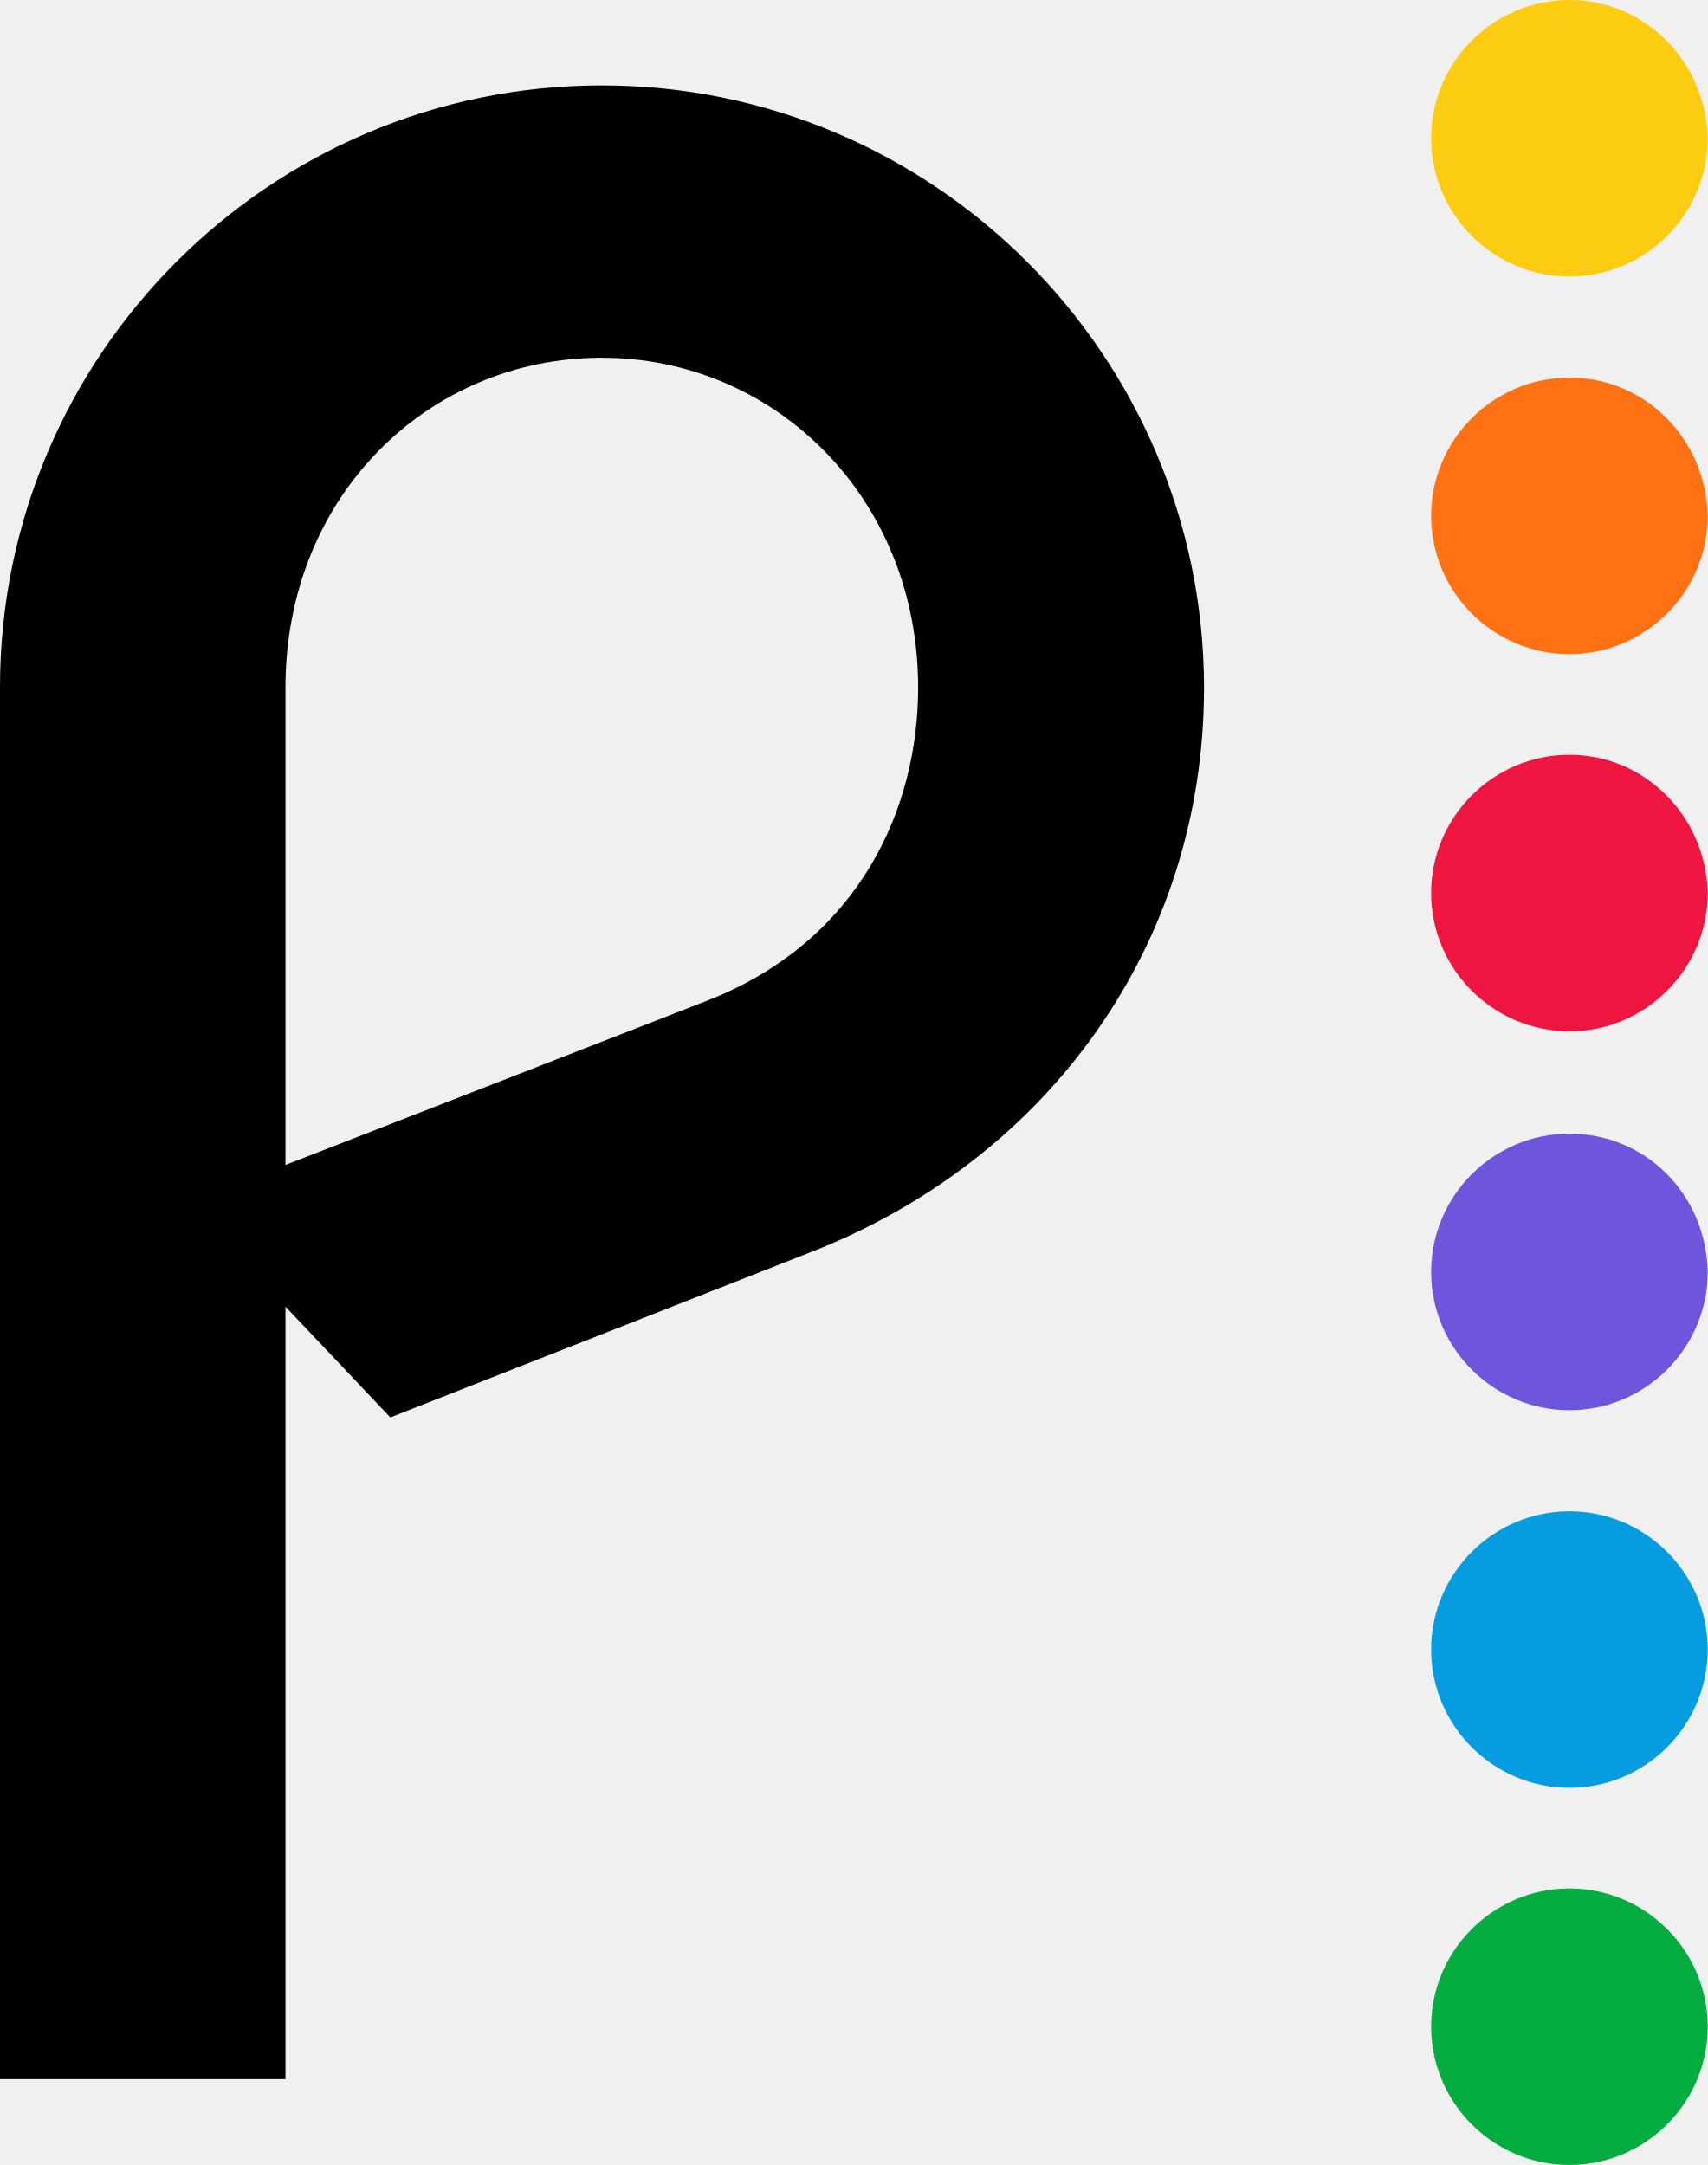
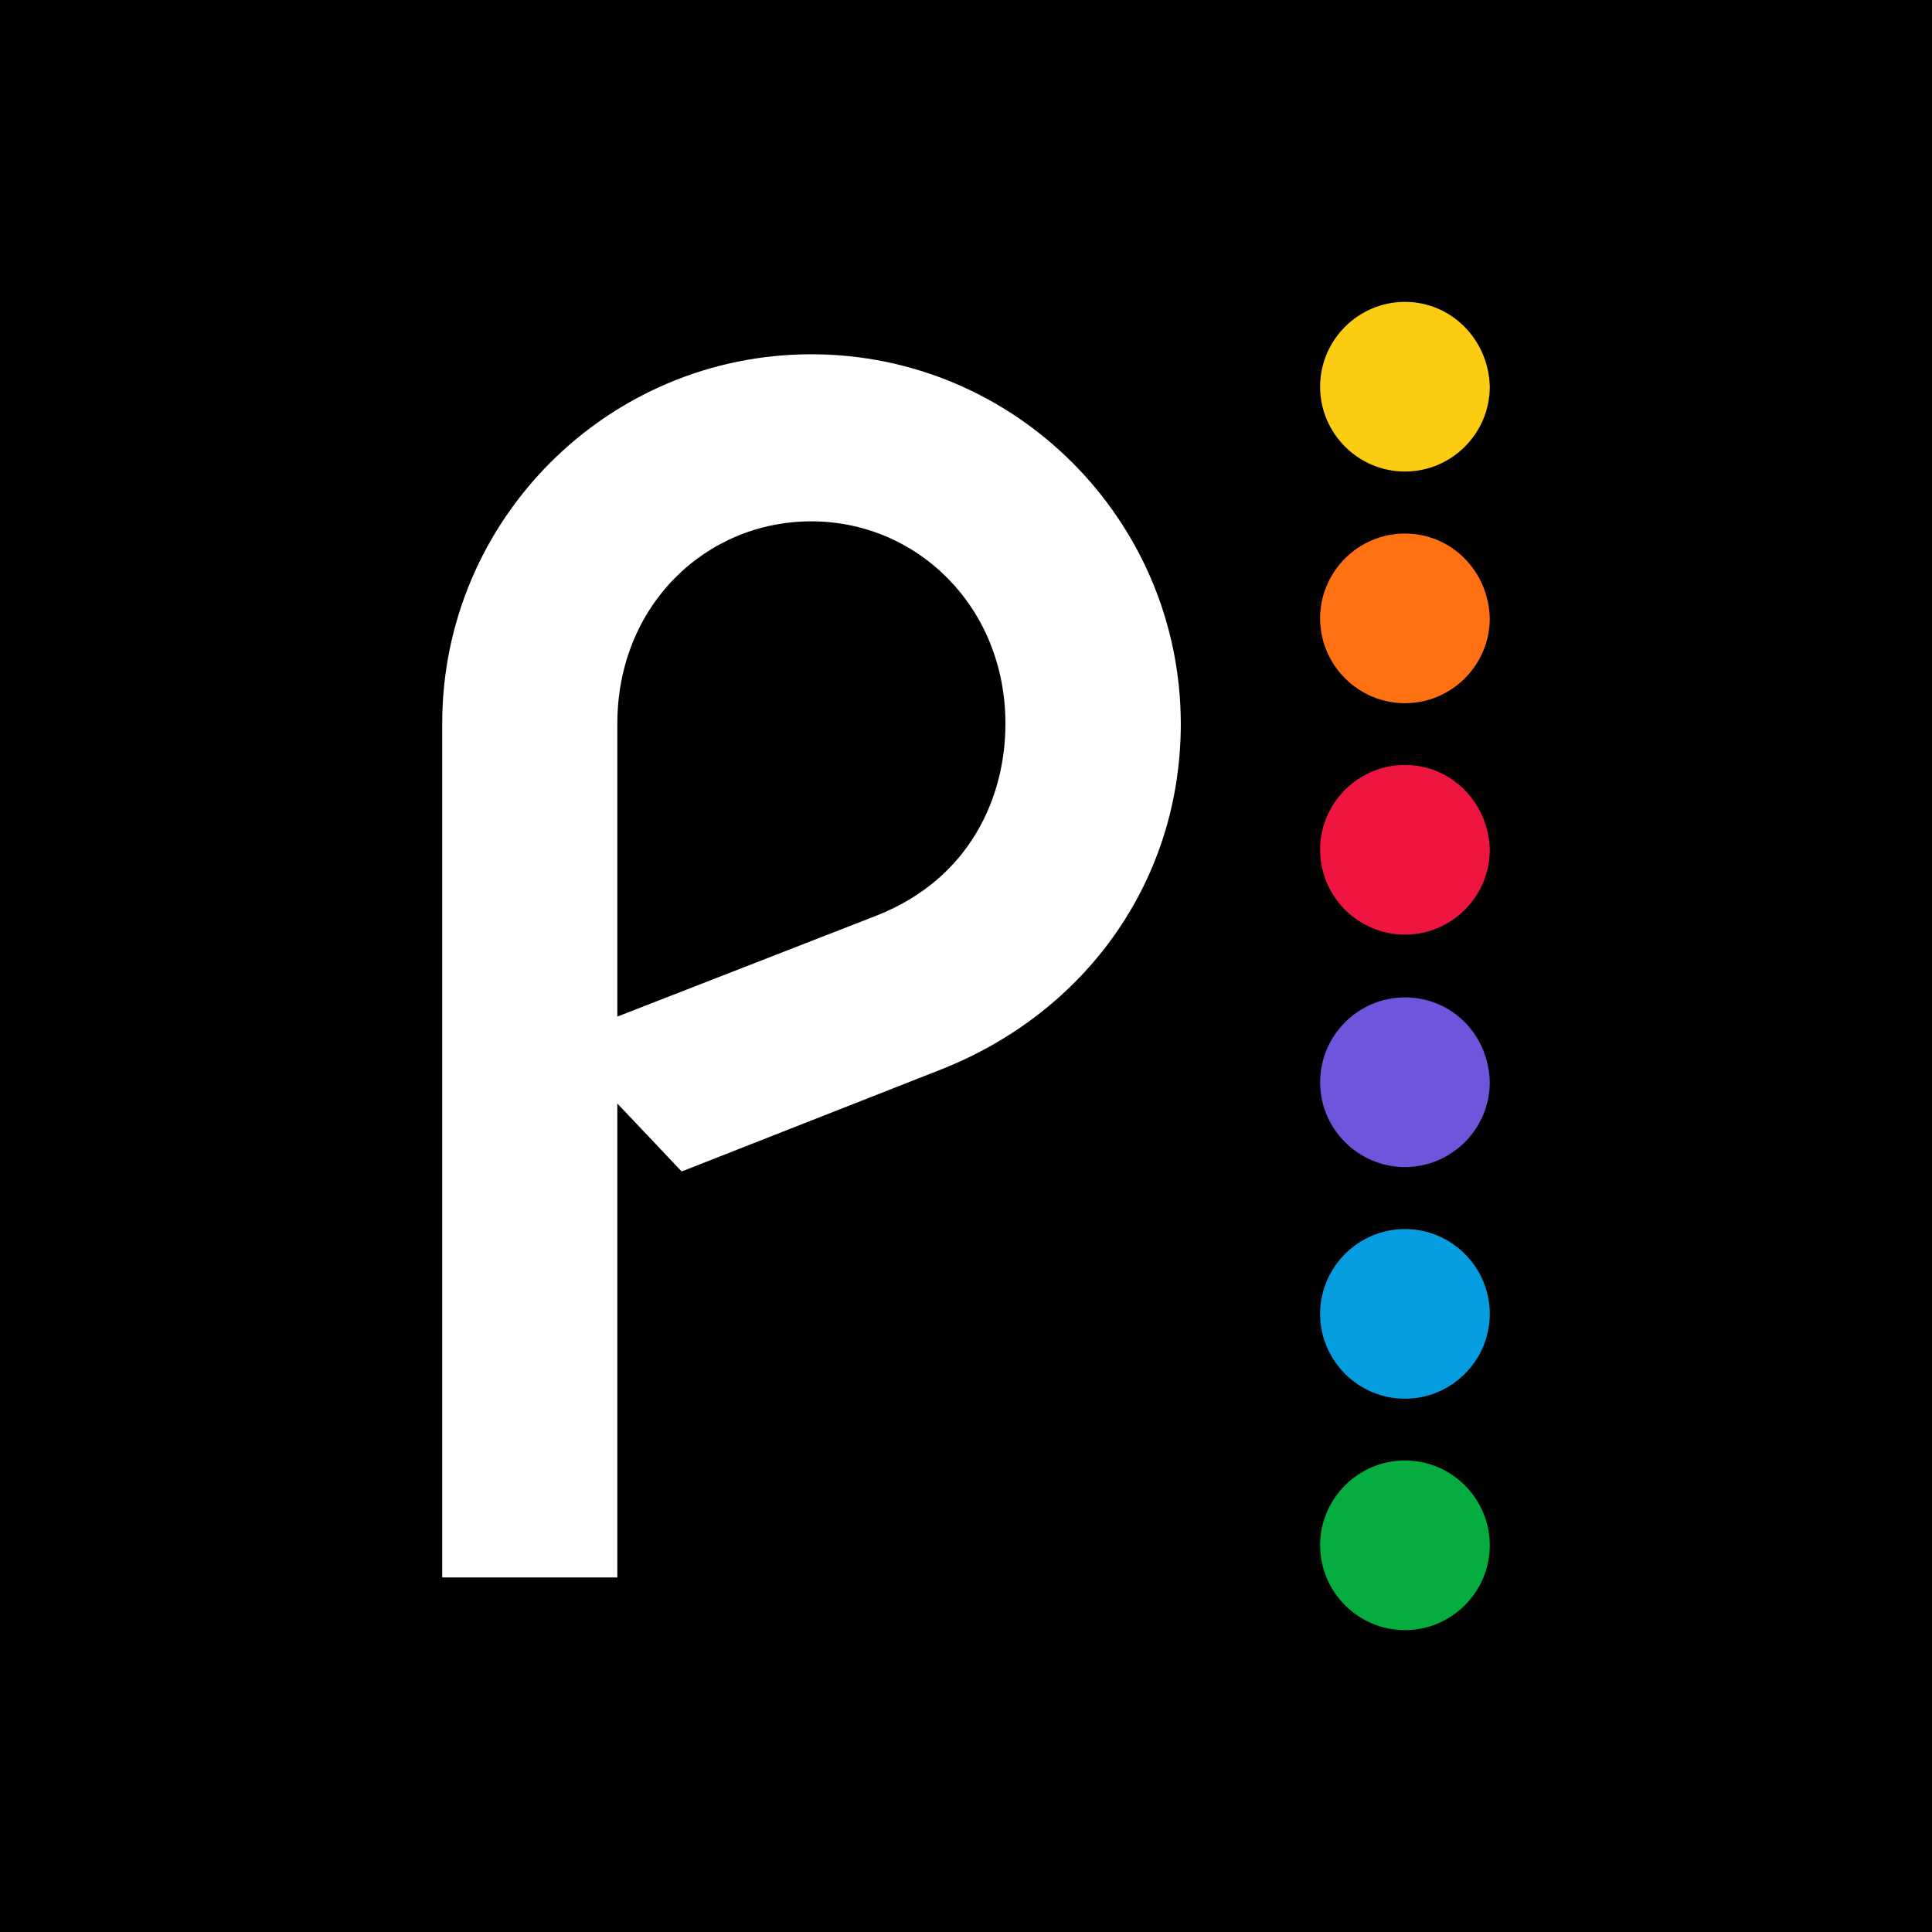
- <svg xmlns="http://www.w3.org/2000/svg" xml:space="preserve" viewBox="50.6 0 403.8 512">
-   <path d="M421.7 357.4c-18 0-32.7 14.7-32.7 32.7s14.7 32.7 32.7 32.7 32.7-14.7 32.7-32.7-14.7-32.7-32.7-32.7" style="fill:#069de0" />
-   <path d="M421.7 268.1c-18 0-32.7 14.7-32.7 32.7s14.7 32.7 32.7 32.7 32.7-14.7 32.7-32.7c-.4-18.4-14.7-32.7-32.7-32.7" style="fill:#6e55dc" />
-   <path d="M421.7 446.6c-18 0-32.7 14.7-32.7 32.7s14.7 32.7 32.7 32.7 32.7-14.7 32.7-32.7-14.7-32.7-32.7-32.7" style="fill:#05ac3f" />
-   <path d="M421.7 178.5c-18 0-32.7 14.7-32.7 32.7s14.7 32.7 32.7 32.7 32.7-14.7 32.7-32.7c-.4-18-14.7-32.7-32.7-32.7" style="fill:#ef1541" />
-   <path d="M421.7 89.3c-18 0-32.7 14.7-32.7 32.7s14.7 32.7 32.7 32.7 32.7-14.7 32.7-32.7c-.4-18.1-14.7-32.7-32.7-32.7" style="fill:#ff7112" />
-   <path d="M421.7 0c-18 0-32.7 14.7-32.7 32.7s14.7 32.7 32.7 32.7 32.7-14.7 32.7-32.7C454 14.7 439.7 0 421.7 0" style="fill:#fccc12" />
-   <path d="M192.9 20.2C114.4 20.2 50.6 84 50.6 162.5v329.2h67.5V309l24.8 26.2 99.2-39c56.5-22 93.2-73 93.2-133.6-.1-78.5-63.9-142.4-142.4-142.4m25.3 216.3-100.1 39V162.6c0-45.5 34-78 74.8-78s74.8 33 74.8 78c0 28.4-13.7 59.7-49.5 73.9" />
+ <svg xmlns="http://www.w3.org/2000/svg" viewBox="0 0 64 64">
+   <rect width="64" height="64" fill="#000" />
+   <svg x="13" y="10" width="38" height="44" viewBox="50.6 0 403.8 512" fill="#fff">
+     <path d="M421.7 357.4c-18 0-32.7 14.7-32.7 32.7s14.7 32.7 32.7 32.7 32.7-14.7 32.7-32.7-14.7-32.7-32.7-32.7" style="fill:#069de0" />
+     <path d="M421.7 268.1c-18 0-32.7 14.7-32.7 32.7s14.7 32.7 32.7 32.7 32.7-14.7 32.7-32.7c-.4-18.4-14.7-32.7-32.7-32.7" style="fill:#6e55dc" />
+     <path d="M421.7 446.6c-18 0-32.7 14.7-32.7 32.7s14.7 32.7 32.7 32.7 32.7-14.7 32.7-32.7-14.7-32.7-32.7-32.7" style="fill:#05ac3f" />
+     <path d="M421.7 178.5c-18 0-32.7 14.7-32.7 32.7s14.7 32.7 32.7 32.7 32.7-14.7 32.7-32.7c-.4-18-14.7-32.7-32.7-32.7" style="fill:#ef1541" />
+     <path d="M421.7 89.3c-18 0-32.7 14.7-32.7 32.7s14.7 32.7 32.7 32.7 32.7-14.7 32.7-32.7c-.4-18.1-14.7-32.7-32.7-32.7" style="fill:#ff7112" />
+     <path d="M421.7 0c-18 0-32.7 14.7-32.7 32.7s14.7 32.7 32.7 32.7 32.7-14.7 32.7-32.7C454 14.7 439.7 0 421.7 0" style="fill:#fccc12" />
+     <path d="M192.9 20.2C114.4 20.2 50.6 84 50.6 162.5v329.2h67.5V309l24.8 26.2 99.2-39c56.5-22 93.2-73 93.2-133.6-.1-78.5-63.9-142.4-142.4-142.4m25.3 216.3-100.1 39V162.6c0-45.5 34-78 74.8-78s74.8 33 74.8 78c0 28.4-13.7 59.7-49.5 73.9" />
+   </svg>
</svg>
